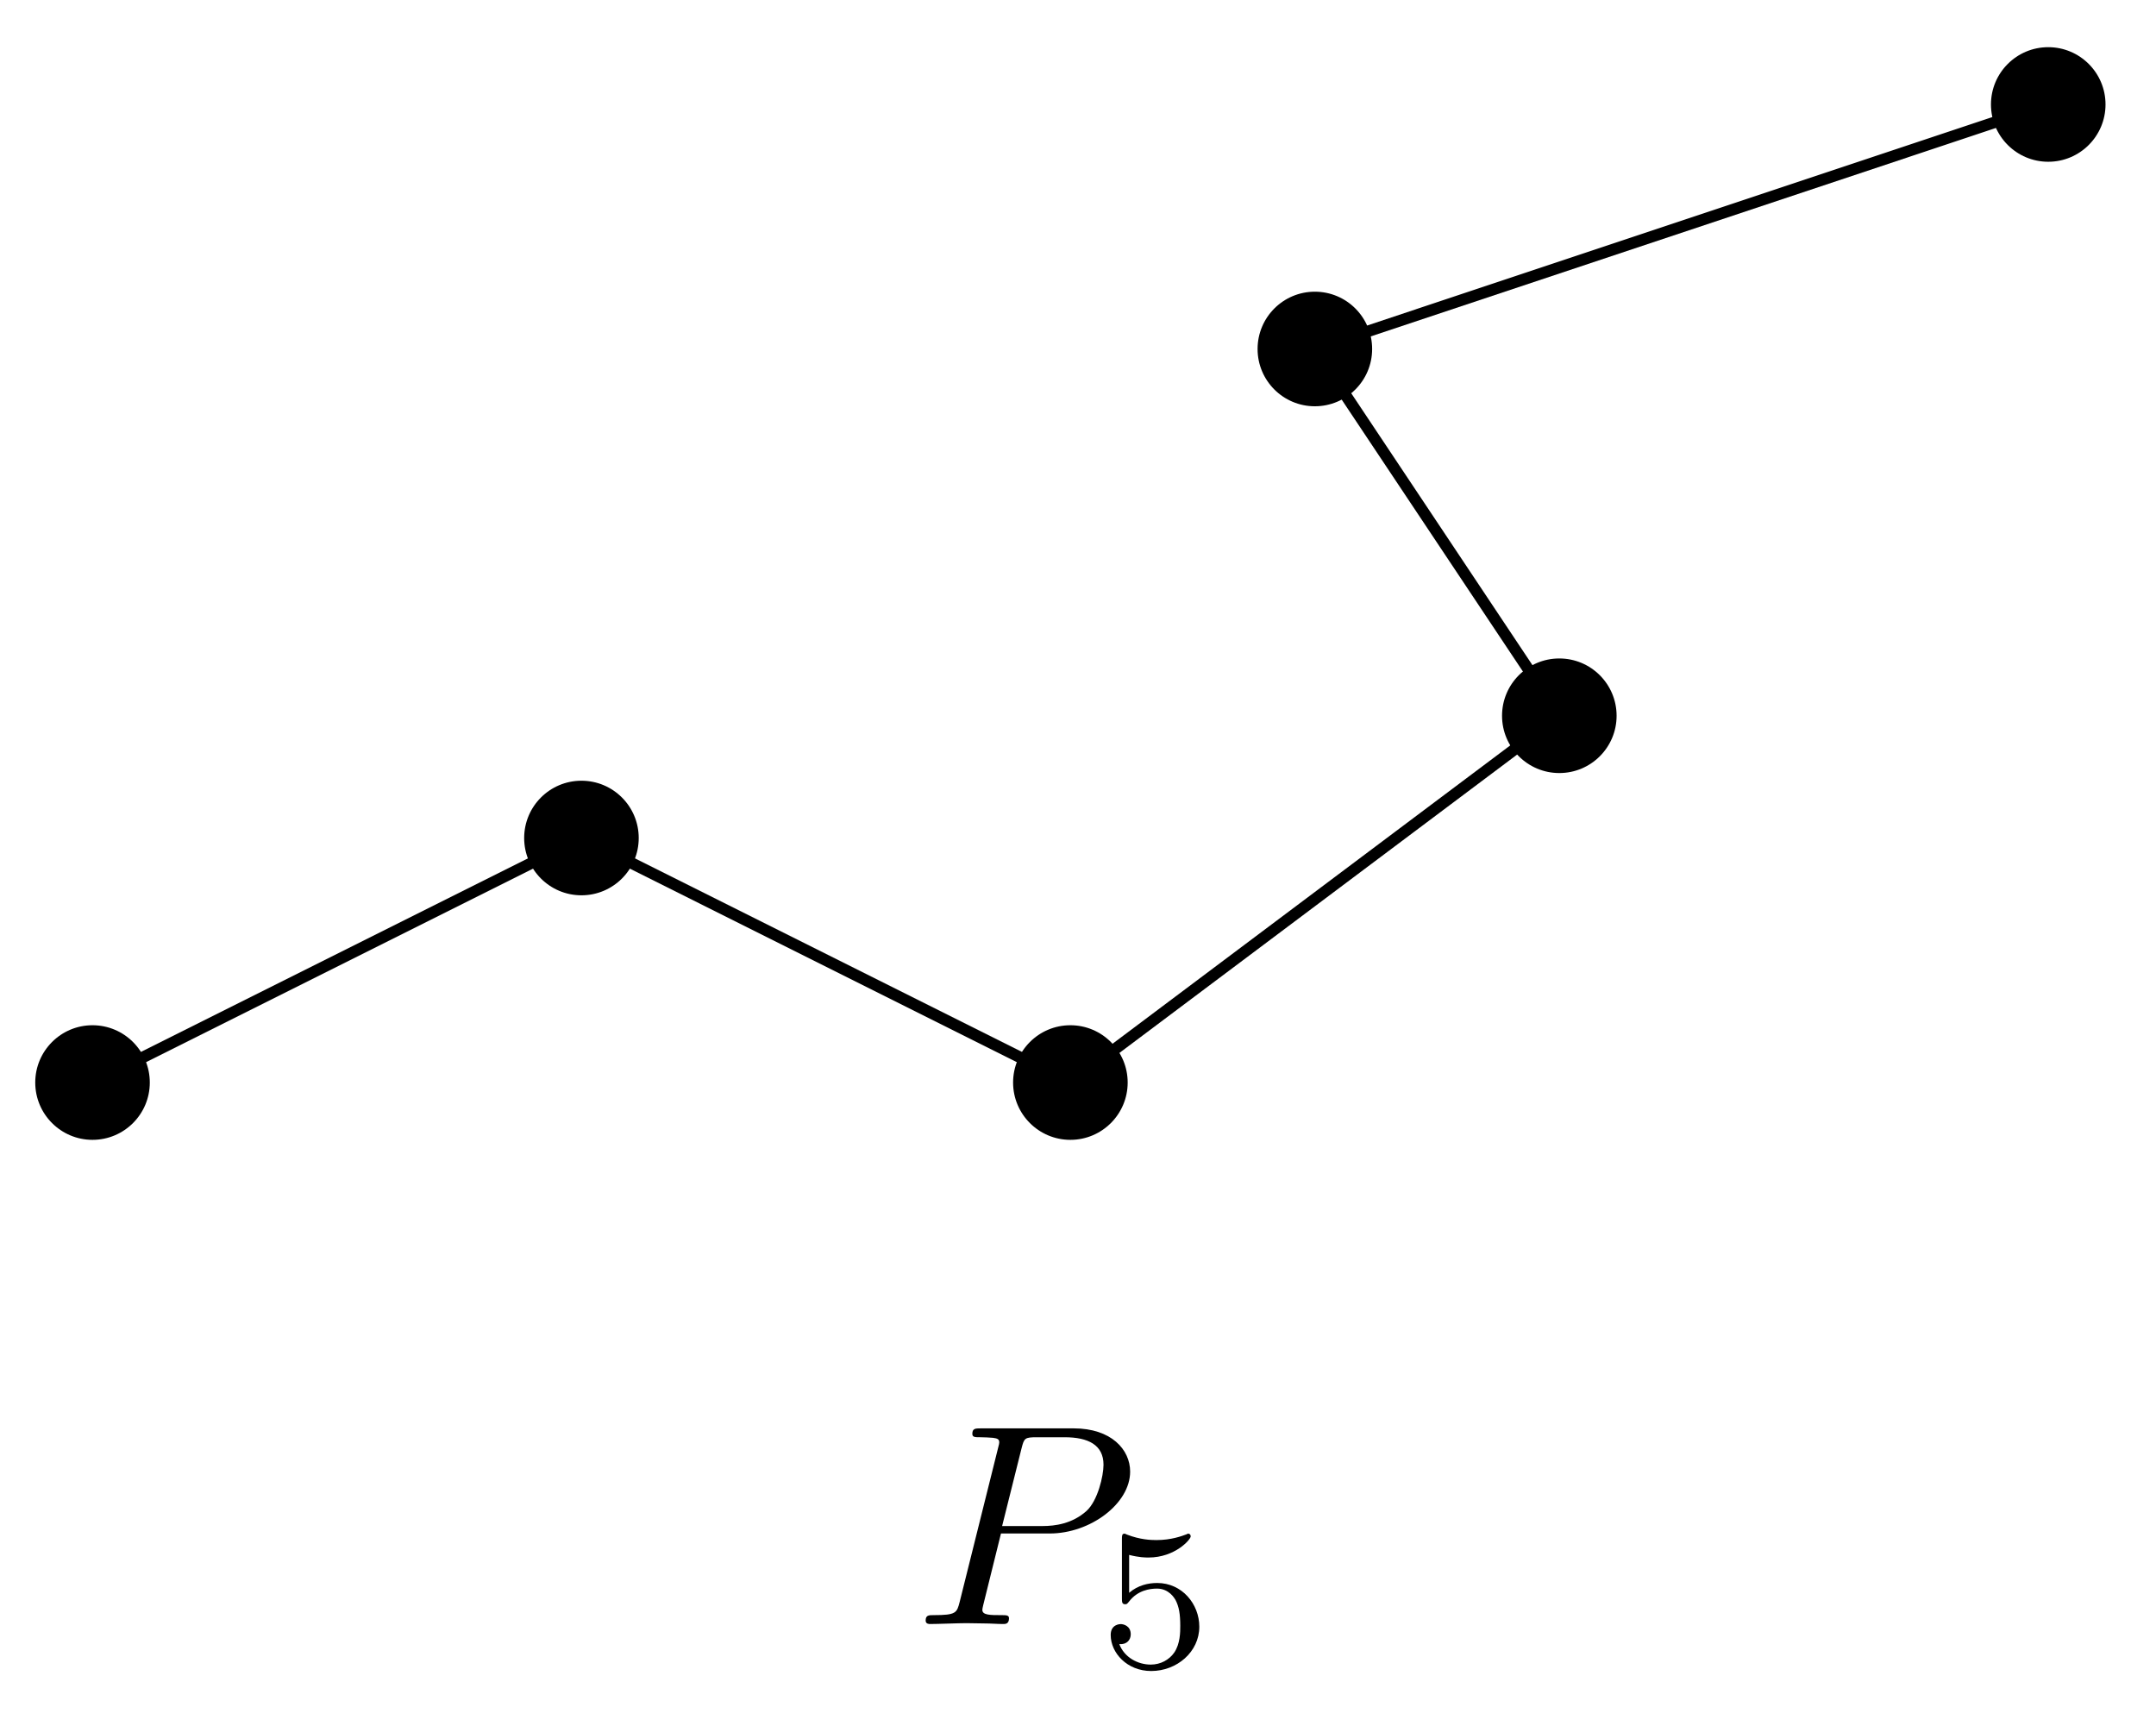
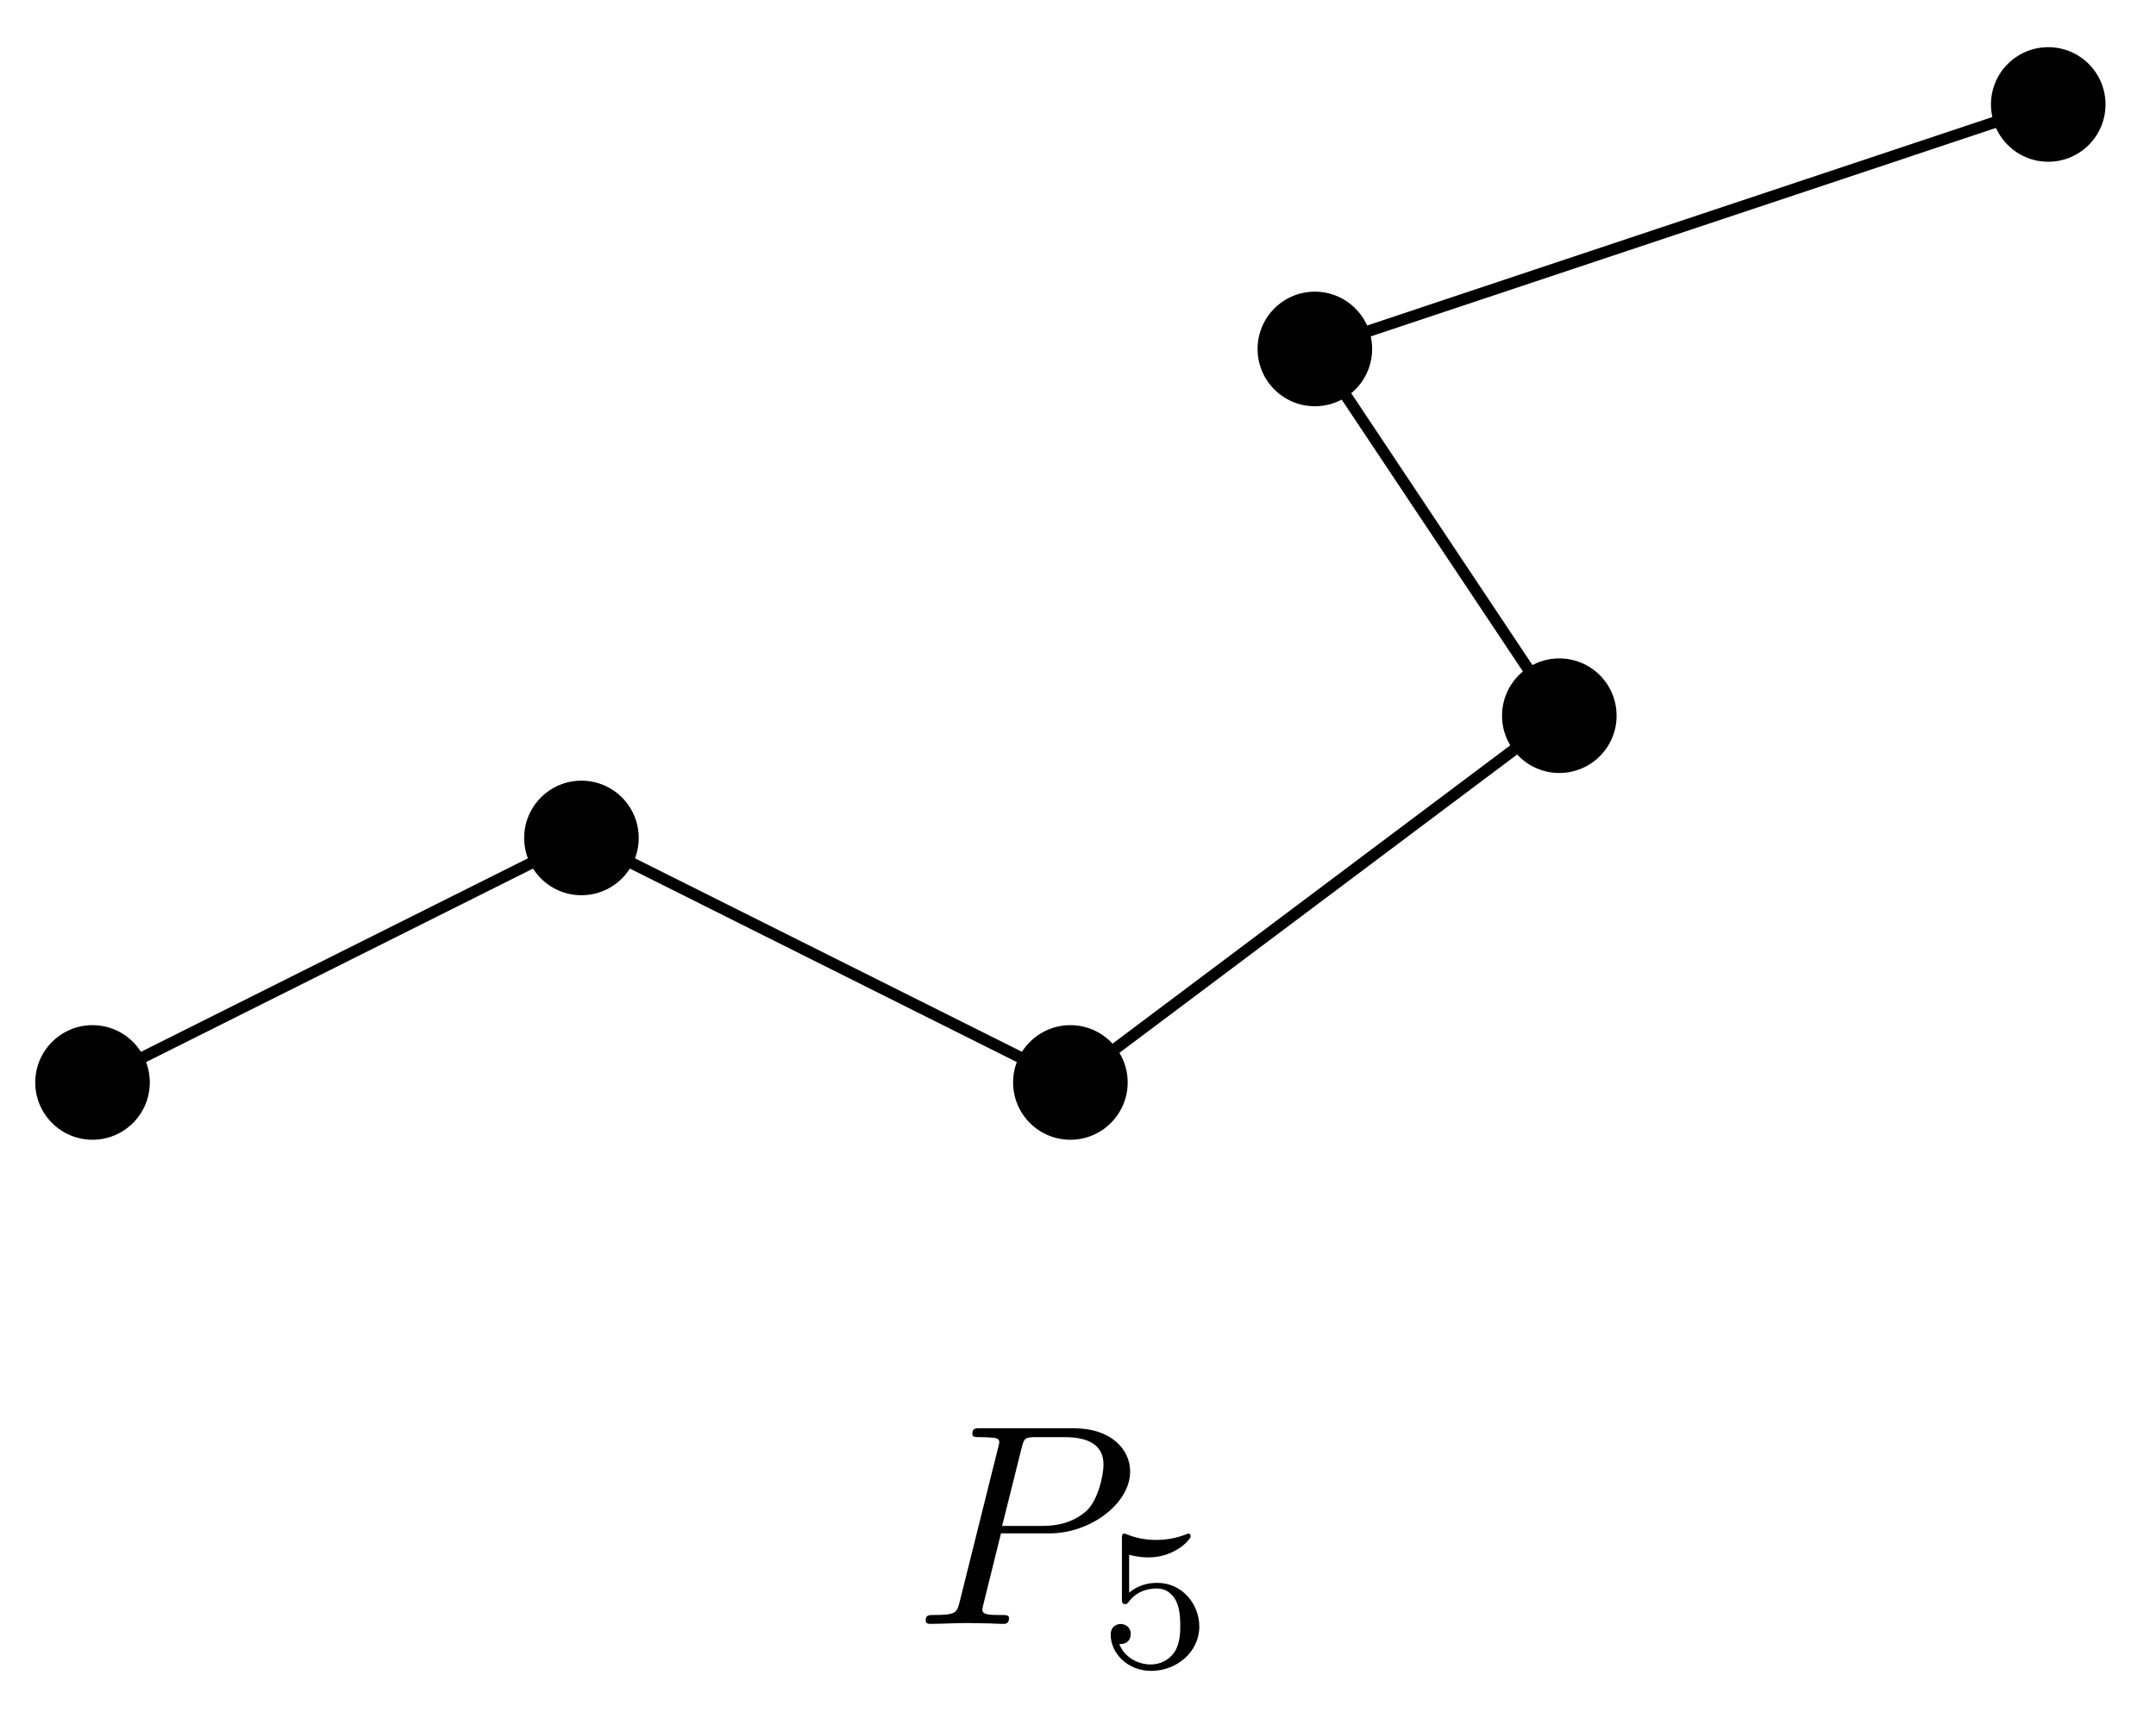
- <svg xmlns="http://www.w3.org/2000/svg" xmlns:xlink="http://www.w3.org/1999/xlink" version="1.1" width="75" height="60" viewBox="0 0 75 60">
+ <svg xmlns="http://www.w3.org/2000/svg" xmlns:xlink="http://www.w3.org/1999/xlink" version="1.1" width="75pt" height="60pt" viewBox="0 0 75 60">
  <defs>
    <path id="font_1_1" d="M.303 .316H.473C.615 .316 .754 .42 .754 .532 .754 .609 .688 .683 .557 .683H.233C.214 .683 .203 .683 .203 .664 .203 .652 .212 .652 .232 .652 .245 .652 .263 .651 .275 .65 .291 .648 .297 .645 .297 .634 .297 .63 .296 .627 .293 .615L.159 .078C.149 .039 .147 .031 .068 .031 .051 .031 .04 .031 .04 .012 .04 0 .052 0 .055 0 .083 0 .154 .003 .182 .003 .203 .003 .225 .002 .246 .002 .268 .002 .29 0 .311 0 .318 0 .331 0 .331 .02 .331 .031 .322 .031 .303 .031 .266 .031 .238 .031 .238 .049 .238 .055 .24 .06 .241 .066L.303 .316M.375 .614C.384 .649 .386 .652 .429 .652H.525C.608 .652 .661 .625 .661 .556 .661 .517 .641 .431 .602 .395 .552 .35 .492 .342 .448 .342H.307L.375 .614Z" />
    <path id="font_2_1" d="M.155 .559C.206 .546 .236 .546 .252 .546 .384 .546 .462 .636 .462 .651 .462 .662 .455 .665 .45 .665 .448 .665 .446 .665 .442 .662 .418 .653 .365 .633 .291 .633 .263 .633 .21 .635 .145 .66 .135 .665 .133 .665 .132 .665 .119 .665 .119 .654 .119 .638V.343C.119 .325 .119 .313 .135 .313 .144 .313 .145 .315 .155 .327 .198 .383 .259 .391 .294 .391 .354 .391 .381 .343 .386 .335 .404 .301 .41 .263 .41 .205 .41 .175 .41 .116 .38 .072 .355 .036 .312 .012 .263 .012 .198 .012 .131 .048 .106 .114 .144 .111 .163 .136 .163 .163 .163 .206 .126 .214 .113 .214 .111 .214 .063 .214 .063 .16 .063 .07 .145-.02 .265-.02 .393-.02 .505 .075 .505 .201 .505 .314 .419 .419 .295 .419 .251 .419 .199 .408 .155 .37V.559Z" />
  </defs>
  <path transform="matrix(1,0,0,-1.00002,37.235,37.65058)" stroke-width=".399" stroke-linecap="butt" stroke-miterlimit="10" stroke-linejoin="miter" fill="none" stroke="#000000" d="M-34.017 0-17.008 8.504 0 0 17.008 12.756 8.504 25.512 34.017 34.017" />
  <path transform="matrix(1,0,0,-1.00002,37.235,37.65058)" d="M-32.024 0C-32.024 1.1-32.916 1.993-34.017 1.993-35.117 1.993-36.009 1.1-36.009 0-36.009-1.1-35.117-1.993-34.017-1.993-32.916-1.993-32.024-1.1-32.024 0ZM-34.017 0" />
  <path transform="matrix(1,0,0,-1.00002,37.235,37.65058)" d="M-15.016 8.504C-15.016 9.605-15.908 10.497-17.008 10.497-18.109 10.497-19.001 9.605-19.001 8.504-19.001 7.404-18.109 6.512-17.008 6.512-15.908 6.512-15.016 7.404-15.016 8.504ZM-17.008 8.504" />
  <path transform="matrix(1,0,0,-1.00002,37.235,37.65058)" d="M1.993 0C1.993 1.1 1.1 1.993 0 1.993-1.1 1.993-1.993 1.1-1.993 0-1.993-1.1-1.1-1.993 0-1.993 1.1-1.993 1.993-1.1 1.993 0ZM0 0" />
  <path transform="matrix(1,0,0,-1.00002,37.235,37.65058)" d="M19.001 12.756C19.001 13.857 18.109 14.749 17.008 14.749 15.908 14.749 15.016 13.857 15.016 12.756 15.016 11.656 15.908 10.764 17.008 10.764 18.109 10.764 19.001 11.656 19.001 12.756ZM17.008 12.756" />
  <path transform="matrix(1,0,0,-1.00002,37.235,37.65058)" d="M10.497 25.512C10.497 26.613 9.605 27.505 8.504 27.505 7.404 27.505 6.512 26.613 6.512 25.512 6.512 24.412 7.404 23.52 8.504 23.52 9.605 23.52 10.497 24.412 10.497 25.512ZM8.504 25.512" />
  <path transform="matrix(1,0,0,-1.00002,37.235,37.65058)" d="M36.009 34.017C36.009 35.117 35.117 36.009 34.017 36.009 32.916 36.009 32.024 35.117 32.024 34.017 32.024 32.916 32.916 32.024 34.017 32.024 35.117 32.024 36.009 32.916 36.009 34.017ZM34.017 34.017" />
  <path transform="matrix(1,0,0,-1.00002,37.235,37.65058)" stroke-width=".399" stroke-linecap="butt" stroke-miterlimit="10" stroke-linejoin="miter" fill="none" stroke="#000000" d="M0-8.504" />
  <use data-text="P" xlink:href="#font_1_1" transform="matrix(9.9626,0,0,-9.962799,31.802,56.48295)" />
  <use data-text="5" xlink:href="#font_2_1" transform="matrix(6.9738,0,0,-6.97394,38.198,57.97798)" />
</svg>
